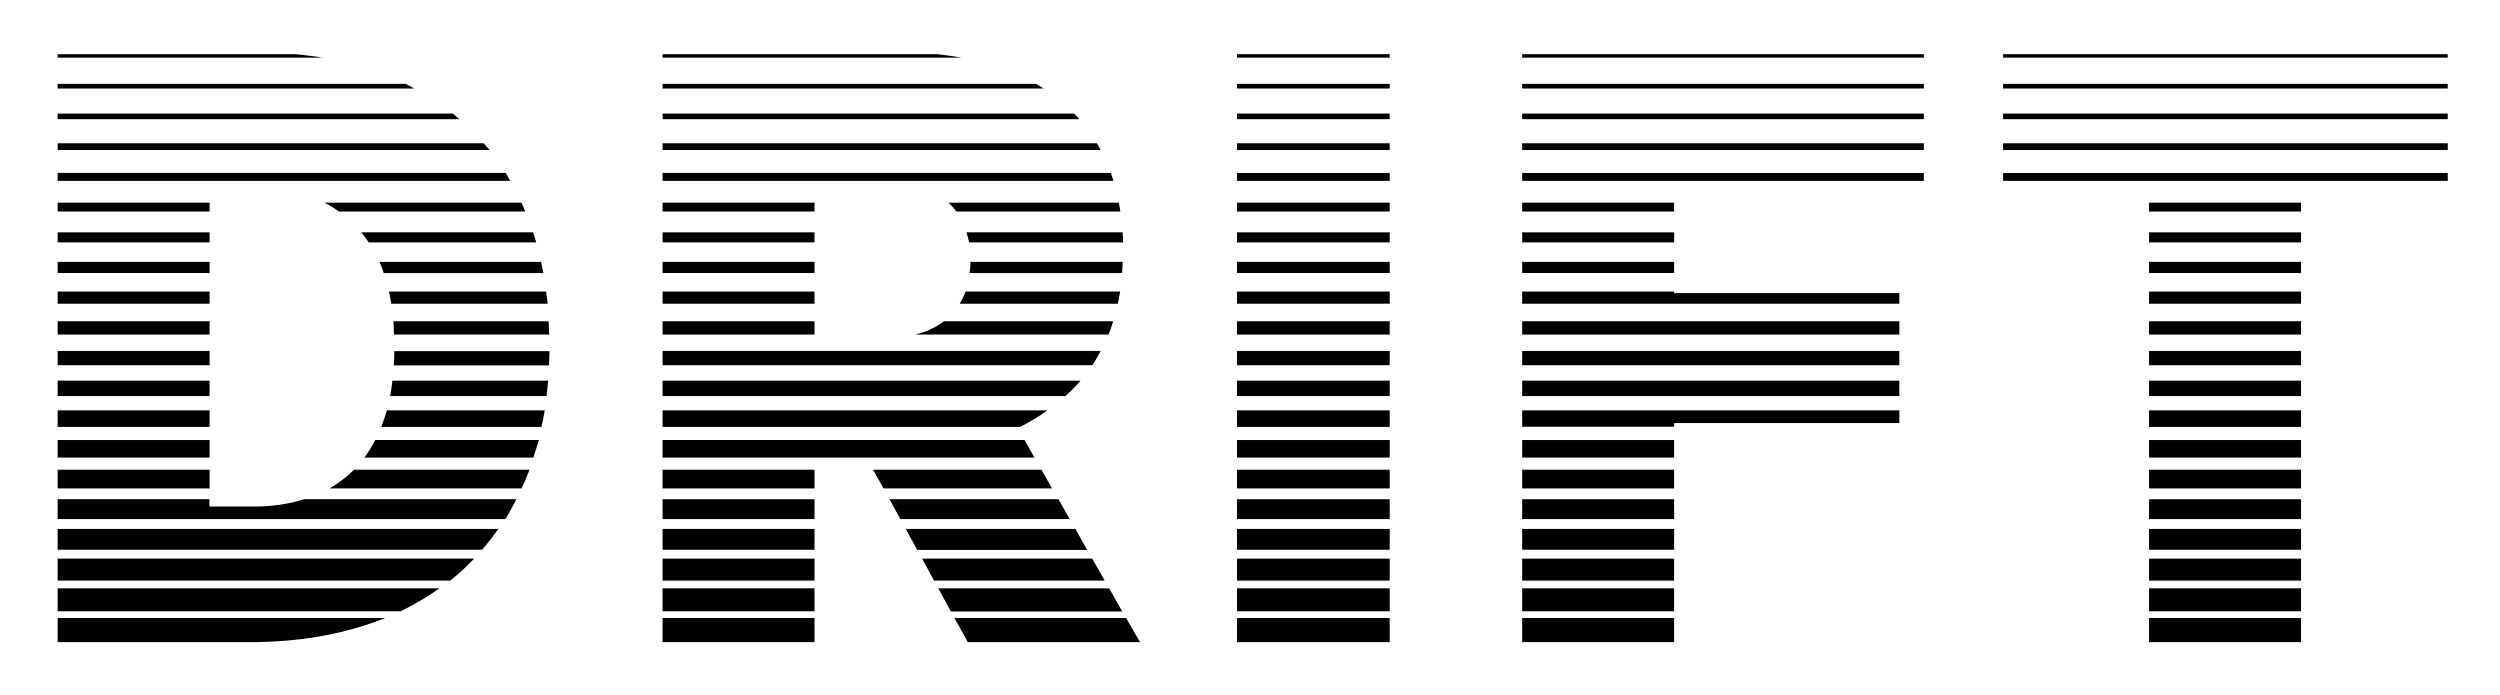
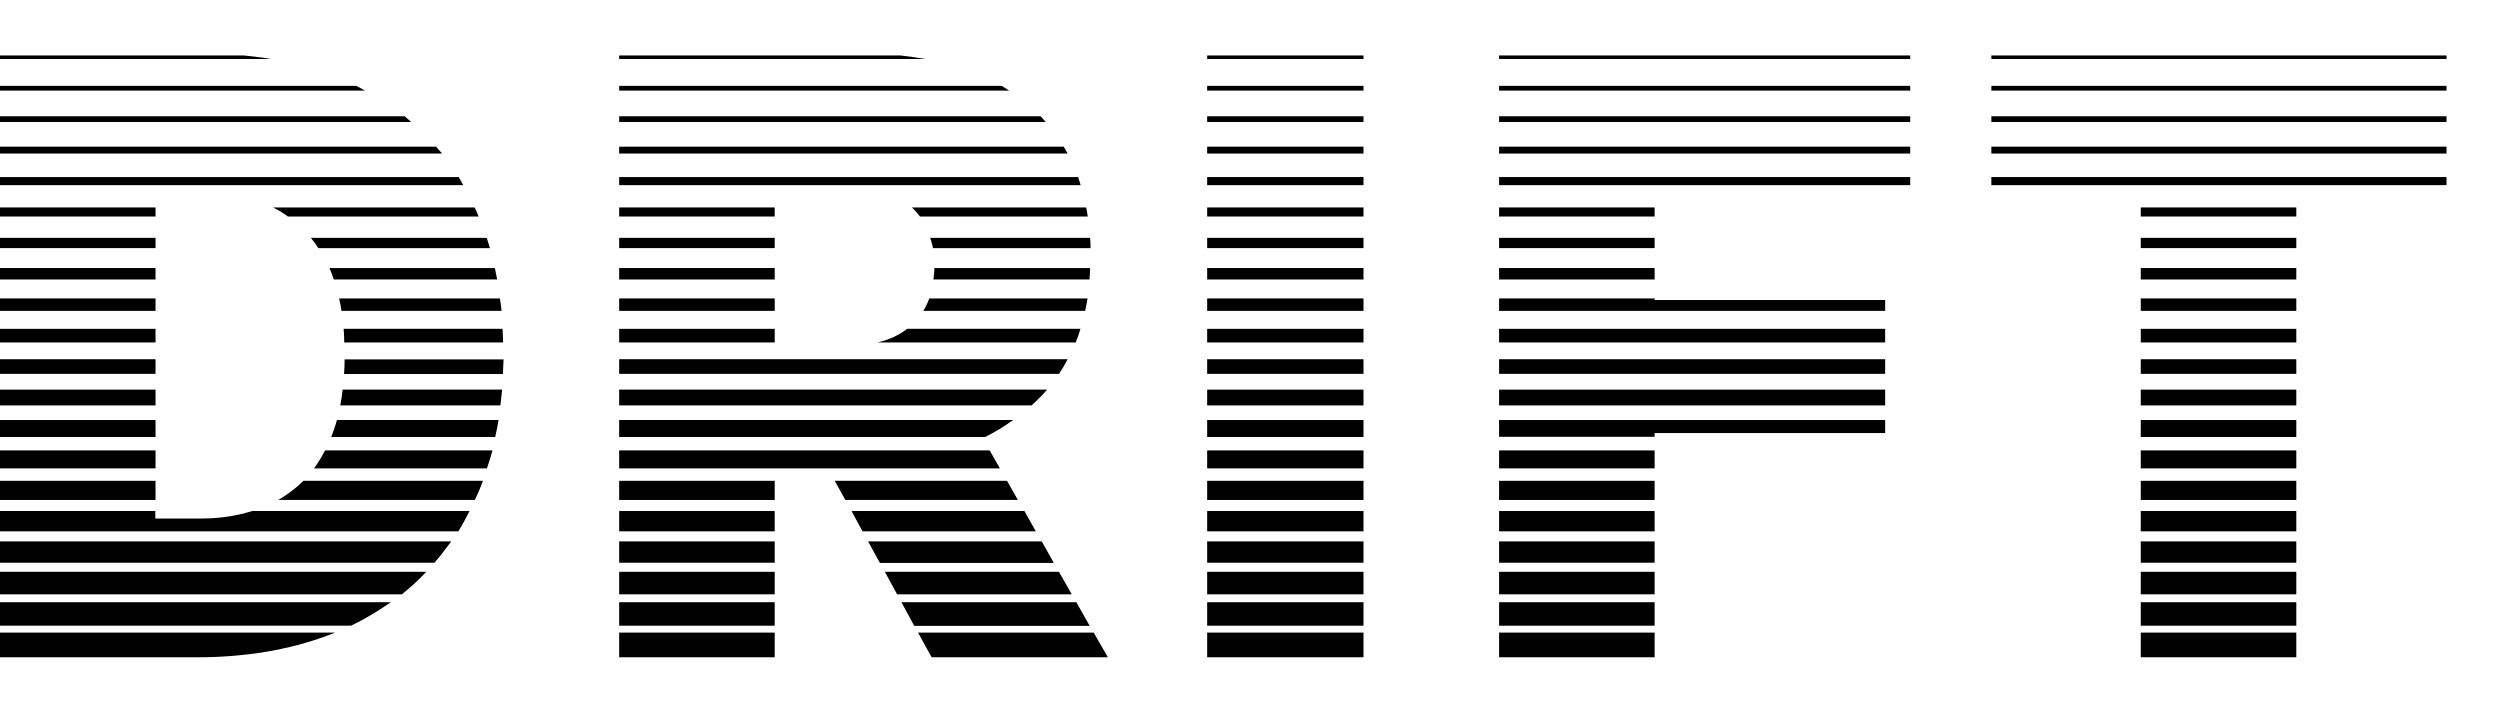
- <svg xmlns="http://www.w3.org/2000/svg" id="D_R_I_F_T" data-name="D R I F T" viewBox="0 0 129.65 36" class="block h-10 sm:h-14 w-auto ml-4 sm:ml-0" fill="black" role="img" aria-label="DRIFT_logo">
+ <svg xmlns="http://www.w3.org/2000/svg" id="D_R_I_F_T" data-name="D R I F T" viewBox="2.99 0 126.66 36" class="block h-10 sm:h-14 w-auto ml-4 sm:ml-0" fill="black" role="img" aria-label="DRIFT_logo">
  <g>
    <rect x="103.88" y="8.97" width="23.06" height=".41" />
    <rect x="111.45" y="10.51" width="7.88" height=".46" />
    <rect x="111.45" y="12.05" width="7.88" height=".52" />
    <rect x="111.45" y="13.58" width="7.88" height=".58" />
    <rect x="111.45" y="15.12" width="7.88" height=".63" />
    <rect x="111.45" y="16.66" width="7.88" height=".69" />
    <rect x="111.45" y="18.2" width="7.88" height=".74" />
    <rect x="103.88" y="4.35" width="23.06" height=".24" />
    <rect x="103.88" y="5.89" width="23.06" height=".29" />
    <rect x="103.88" y="7.43" width="23.06" height=".35" />
    <rect x="111.45" y="30.51" width="7.88" height="1.19" />
    <rect x="111.45" y="28.97" width="7.88" height="1.14" />
    <rect x="111.45" y="27.43" width="7.88" height="1.08" />
    <rect x="111.45" y="25.89" width="7.88" height="1.03" />
    <rect x="111.45" y="24.36" width="7.88" height=".97" />
    <rect x="111.45" y="22.82" width="7.88" height=".91" />
    <rect x="111.45" y="21.28" width="7.88" height=".86" />
    <rect x="111.45" y="19.74" width="7.88" height=".8" />
    <rect x="111.45" y="32.05" width="7.88" height="1.25" />
    <rect x="103.88" y="2.81" width="23.06" height=".18" />
  </g>
  <g>
    <path d="M2.99,8.97v.41h23.47c-.08-.13-.15-.28-.23-.41H2.99Z" />
    <path d="M16.82,10.51c.27.13.52.29.76.46h9.66c-.06-.16-.13-.31-.2-.46h-10.23Z" />
    <rect x="2.99" y="10.51" width="7.88" height=".46" />
    <path d="M18.74,12.05c.13.16.26.34.38.52h8.69c-.05-.18-.11-.35-.16-.52h-8.9Z" />
    <rect x="2.99" y="12.05" width="7.88" height=".52" />
    <rect x="2.99" y="13.58" width="7.88" height=".58" />
    <path d="M19.68,13.58c.08.19.16.38.22.58h8.28c-.04-.2-.08-.38-.12-.58h-8.38Z" />
    <path d="M20.17,15.12c.05.2.09.41.12.63h8.11c-.02-.21-.05-.42-.08-.63h-8.15Z" />
    <rect x="2.99" y="15.12" width="7.88" height=".63" />
    <rect x="2.99" y="16.66" width="7.88" height=".69" />
    <path d="M20.4,16.66c.02.22.03.45.03.69h8.05c0-.23-.02-.46-.03-.69h-8.06Z" />
    <path d="M20.45,18.2v.02c0,.25-.01.49-.03.73h8.05c0-.25.03-.49.03-.74h-8.05Z" />
    <rect x="2.99" y="18.2" width="7.88" height=".74" />
    <path d="M2.99,4.35v.24h18.49c-.15-.08-.28-.16-.43-.24H2.99Z" />
    <path d="M2.99,5.89v.29h20.83c-.11-.1-.22-.2-.33-.29H2.99Z" />
    <path d="M2.99,7.43v.35h22.4c-.1-.12-.21-.23-.31-.35H2.99Z" />
    <path d="M2.99,30.51v1.19h17.78c.72-.34,1.39-.75,2.02-1.19H2.99Z" />
    <path d="M2.99,28.97v1.14h20.36c.44-.35.85-.73,1.24-1.14H2.99Z" />
    <path d="M2.99,27.43v1.08h22.01c.3-.34.58-.71.85-1.08H2.99Z" />
    <path d="M15.77,25.89c-.79.25-1.65.38-2.59.38h-2.32v-.38H2.99v1.03h23.22c.21-.33.39-.68.57-1.03h-11.01Z" />
    <rect x="2.99" y="24.36" width="7.88" height=".97" />
    <path d="M18.36,24.36c-.38.38-.81.7-1.27.97h9.96c.15-.32.29-.64.41-.97h-9.11Z" />
    <path d="M19.46,22.82c-.17.32-.35.63-.56.91h8.76c.1-.3.2-.6.28-.91h-8.47Z" />
    <rect x="2.99" y="22.82" width="7.88" height=".91" />
    <path d="M20.06,21.28c-.08.3-.18.58-.29.86h8.31c.06-.28.12-.56.17-.86h-8.19Z" />
    <rect x="2.99" y="21.28" width="7.88" height=".86" />
    <rect x="2.99" y="19.74" width="7.88" height=".8" />
    <path d="M20.35,19.74c-.03.28-.07.54-.12.8h8.11c.03-.27.07-.53.09-.8h-8.08Z" />
    <path d="M13.31,33.3c2.51-.04,4.73-.47,6.66-1.25H2.99v1.25h10.32Z" />
    <path d="M2.99,2.81v.18h13.74c-.45-.08-.92-.13-1.39-.18H2.99Z" />
  </g>
  <g>
    <path d="M34.36,8.97v.41h23.38c-.04-.14-.08-.27-.13-.41h-23.25Z" />
    <rect x="34.36" y="10.51" width="7.88" height=".46" />
    <path d="M49.19,10.51c.15.14.29.3.41.46h8.5c-.02-.16-.05-.31-.08-.46h-8.82Z" />
    <rect x="34.36" y="12.05" width="7.88" height=".52" />
    <path d="M50.12,12.05c.05.17.1.33.14.52h7.98c0-.17,0-.35-.02-.52h-8.09Z" />
    <path d="M50.33,13.58c0,.2-.03.39-.05.58h7.91c.01-.19.03-.38.03-.58h-7.9Z" />
    <rect x="34.36" y="13.58" width="7.88" height=".58" />
    <rect x="34.36" y="15.12" width="7.88" height=".63" />
    <path d="M50.07,15.12c-.08.23-.18.43-.3.63h8.2c.04-.21.09-.41.12-.63h-8.02Z" />
    <rect x="34.36" y="16.66" width="7.88" height=".69" />
    <path d="M48.95,16.66c-.41.32-.91.55-1.49.69h10.03c.09-.22.17-.45.24-.69h-8.78Z" />
    <path d="M34.36,18.2v.74h22.29c.16-.24.3-.49.43-.74h-22.72Z" />
    <path d="M34.36,4.35v.24h19.76c-.13-.08-.25-.16-.38-.24h-19.38Z" />
    <path d="M34.36,5.89v.29h21.61c-.09-.1-.17-.2-.26-.29h-21.35Z" />
    <path d="M34.36,7.43v.35h22.72c-.06-.12-.13-.23-.2-.35h-22.52Z" />
    <polygon points="48.66 30.51 49.31 31.71 58.2 31.71 57.52 30.51 48.66 30.51" />
    <rect x="34.36" y="30.51" width="7.88" height="1.19" />
    <polygon points="47.82 28.97 48.44 30.11 57.29 30.11 56.64 28.97 47.82 28.97" />
    <rect x="34.36" y="28.97" width="7.88" height="1.14" />
    <rect x="34.36" y="27.43" width="7.88" height="1.08" />
    <polygon points="46.97 27.43 47.57 28.52 56.38 28.52 55.77 27.43 46.97 27.43" />
    <polygon points="46.13 25.89 46.69 26.92 55.47 26.92 54.89 25.89 46.13 25.89" />
    <rect x="34.36" y="25.89" width="7.88" height="1.03" />
    <polygon points="45.28 24.36 45.82 25.33 54.56 25.33 54.01 24.36 45.28 24.36" />
    <rect x="34.36" y="24.36" width="7.88" height=".97" />
    <polygon points="34.36 22.82 34.36 23.73 53.65 23.73 53.13 22.82 34.36 22.82" />
    <path d="M34.36,21.28v.86h18.54c.51-.25.97-.54,1.42-.86h-19.96Z" />
    <path d="M34.36,19.74v.8h20.89c.28-.25.55-.52.79-.8h-21.69Z" />
    <rect x="34.36" y="32.05" width="7.88" height="1.25" />
    <polygon points="58.4 32.05 49.5 32.05 50.19 33.3 59.12 33.3 58.4 32.05" />
    <path d="M34.36,2.81v.18h15.52c-.41-.07-.83-.13-1.26-.18h-14.25Z" />
  </g>
  <g>
    <rect x="64.15" y="8.97" width="7.92" height=".41" />
    <rect x="64.15" y="10.51" width="7.92" height=".46" />
    <rect x="64.15" y="12.05" width="7.92" height=".52" />
    <rect x="64.15" y="13.58" width="7.92" height=".58" />
    <rect x="64.15" y="15.12" width="7.92" height=".63" />
    <rect x="64.15" y="16.66" width="7.92" height=".69" />
    <rect x="64.15" y="18.2" width="7.92" height=".74" />
    <rect x="64.15" y="4.35" width="7.92" height=".24" />
    <rect x="64.15" y="5.89" width="7.92" height=".29" />
    <rect x="64.15" y="7.43" width="7.92" height=".35" />
    <rect x="64.15" y="30.51" width="7.92" height="1.19" />
    <rect x="64.15" y="28.97" width="7.92" height="1.14" />
    <rect x="64.15" y="27.43" width="7.92" height="1.08" />
    <rect x="64.15" y="25.89" width="7.92" height="1.03" />
    <rect x="64.15" y="24.36" width="7.92" height=".97" />
    <rect x="64.15" y="22.82" width="7.92" height=".91" />
    <rect x="64.15" y="21.28" width="7.92" height=".86" />
    <rect x="64.15" y="19.74" width="7.92" height=".8" />
    <rect x="64.15" y="32.05" width="7.92" height="1.25" />
    <rect x="64.15" y="2.81" width="7.92" height=".18" />
  </g>
  <g>
    <rect x="78.94" y="8.97" width="20.83" height=".41" />
    <rect x="78.94" y="10.51" width="7.88" height=".46" />
    <rect x="78.94" y="12.05" width="7.88" height=".52" />
    <rect x="78.94" y="13.58" width="7.88" height=".58" />
    <polygon points="78.94 15.12 78.94 15.75 98.5 15.75 98.5 15.2 86.82 15.2 86.82 15.12 78.94 15.12" />
    <rect x="78.94" y="16.66" width="19.56" height=".69" />
    <rect x="78.94" y="18.2" width="19.56" height=".74" />
    <rect x="78.94" y="4.35" width="20.83" height=".24" />
    <rect x="78.94" y="5.89" width="20.83" height=".29" />
    <rect x="78.94" y="7.43" width="20.83" height=".35" />
    <rect x="78.94" y="30.51" width="7.88" height="1.19" />
    <rect x="78.94" y="28.97" width="7.88" height="1.14" />
    <rect x="78.94" y="27.43" width="7.88" height="1.08" />
    <rect x="78.94" y="25.89" width="7.88" height="1.03" />
    <rect x="78.94" y="24.36" width="7.88" height=".97" />
    <rect x="78.94" y="22.82" width="7.88" height=".91" />
    <polygon points="78.94 21.28 78.94 22.13 86.82 22.13 86.82 21.94 98.5 21.94 98.5 21.28 78.94 21.28" />
    <rect x="78.94" y="19.74" width="19.56" height=".8" />
    <rect x="78.94" y="32.05" width="7.88" height="1.25" />
    <rect x="78.94" y="2.81" width="20.83" height=".18" />
  </g>
</svg>
